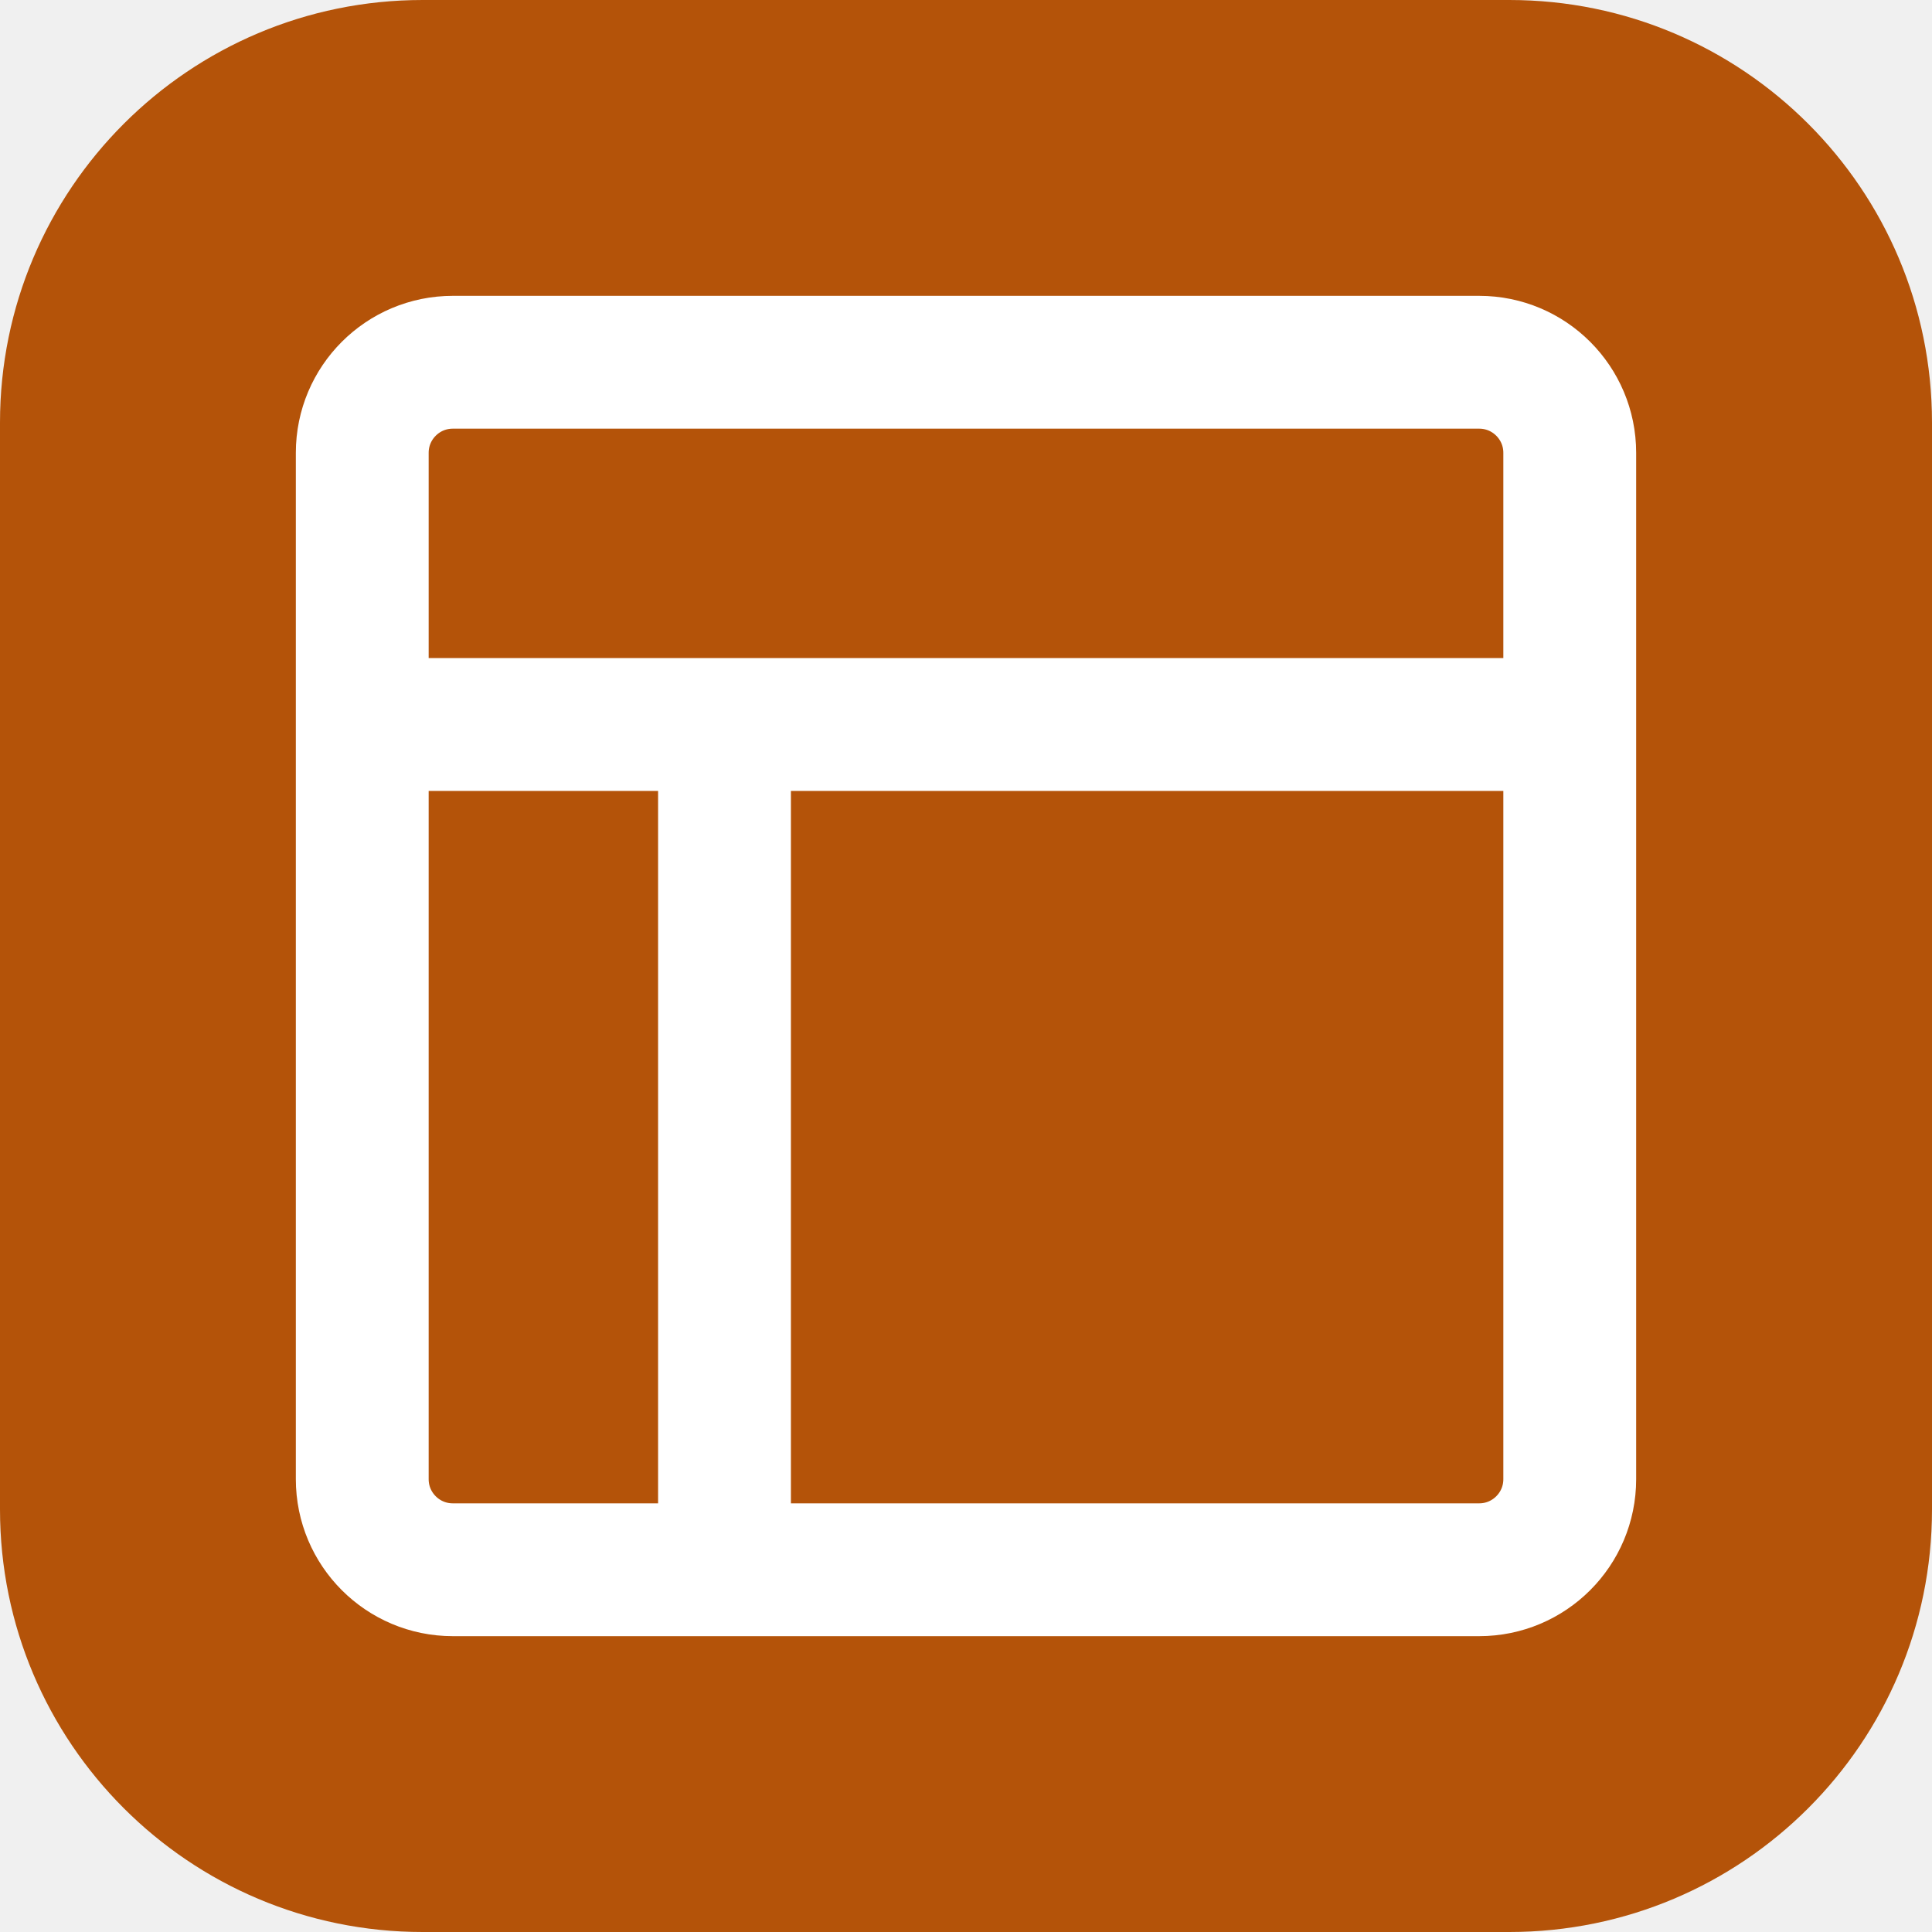
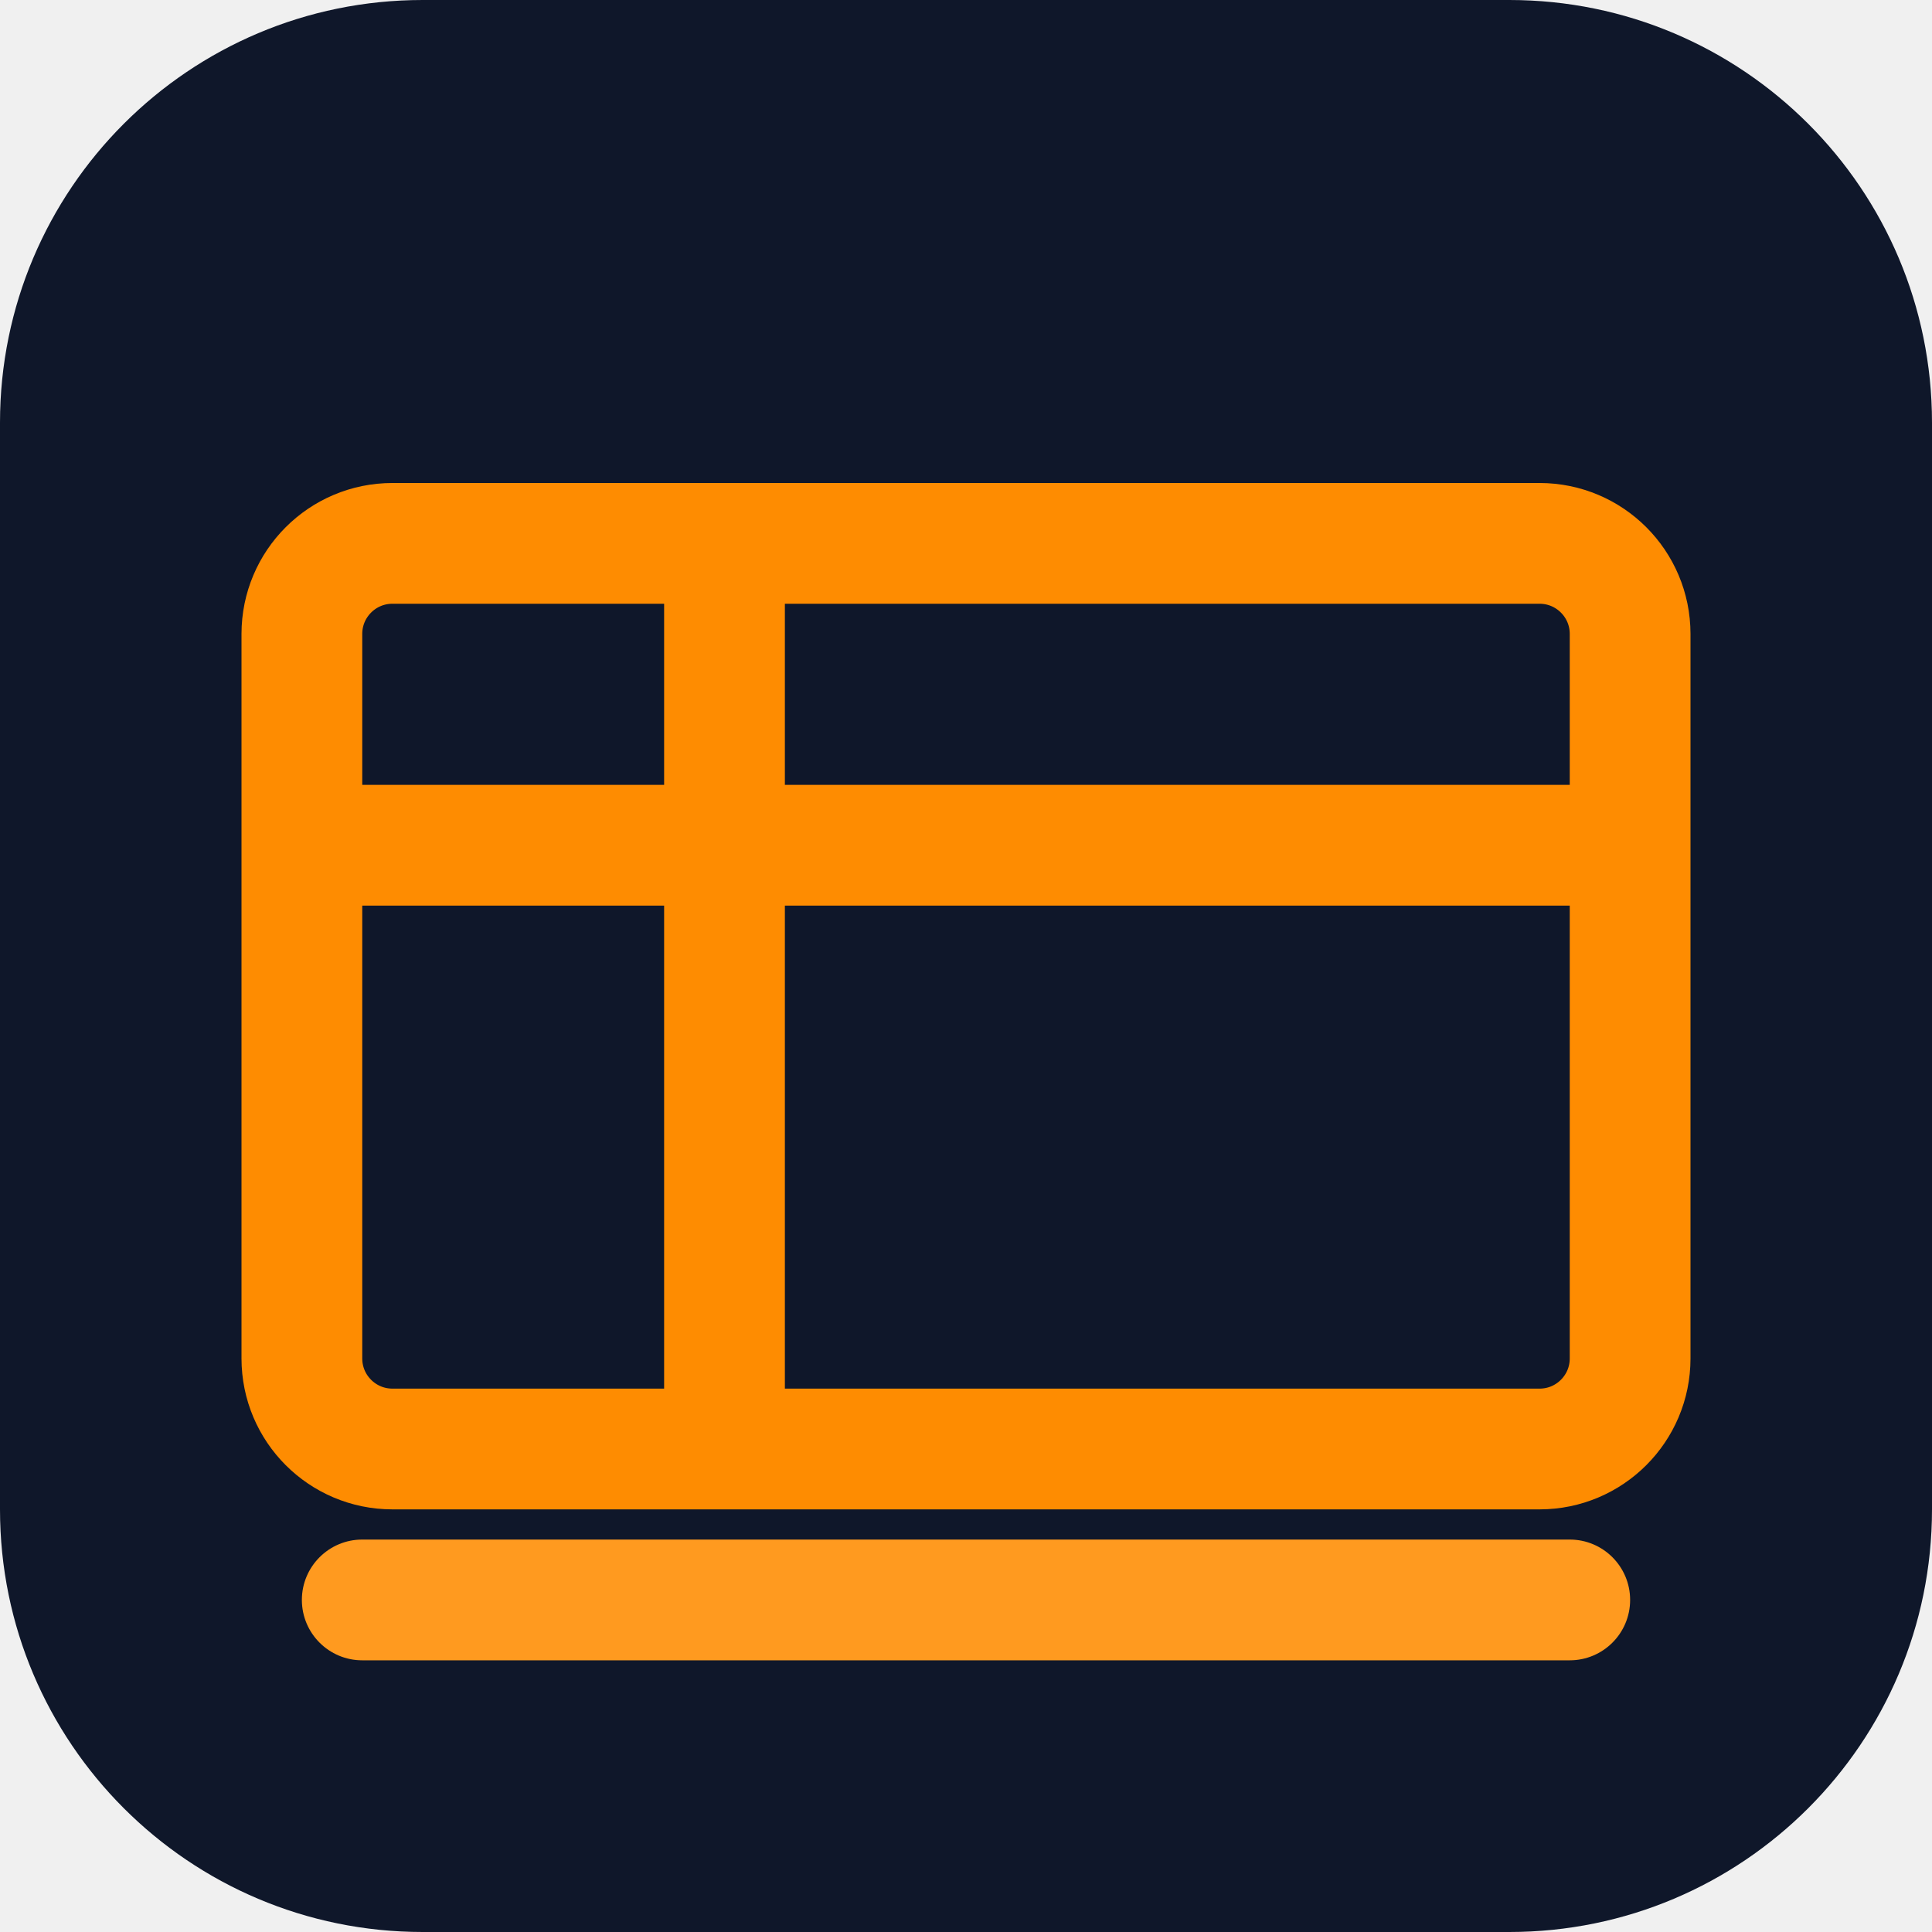
- <svg xmlns="http://www.w3.org/2000/svg" viewBox="0 0 32 32">
-   <rect width="32" height="32" rx="7" fill="#b45309" />
-   <g fill="none" stroke="#fff" stroke-width="2.2" stroke-linejoin="round">
-     <rect x="6" y="6" width="20" height="20" rx="1.5" />
-     <path d="M6 12h20M12 12v14" />
+ <svg xmlns="http://www.w3.org/2000/svg" viewBox="0 0 64 64" role="img" aria-label="Universal DIY">
+   <rect x="0" y="0" width="64" height="64" rx="14" fill="#0f172a" />
+   <g fill="none" stroke-width="4" stroke-linejoin="round" stroke="#fe8c01">
+     <rect x="10" y="18" width="44" height="30" rx="3" />
+     <path d="M10 28h44" />
  </g>
+   <path d="M24 18v30" fill="none" stroke-width="4" stroke-linejoin="round" stroke="#fe8c01" />
+   <rect x="10" y="51" width="44" height="4" rx="2" fill="#ff9a1f" />
</svg>
